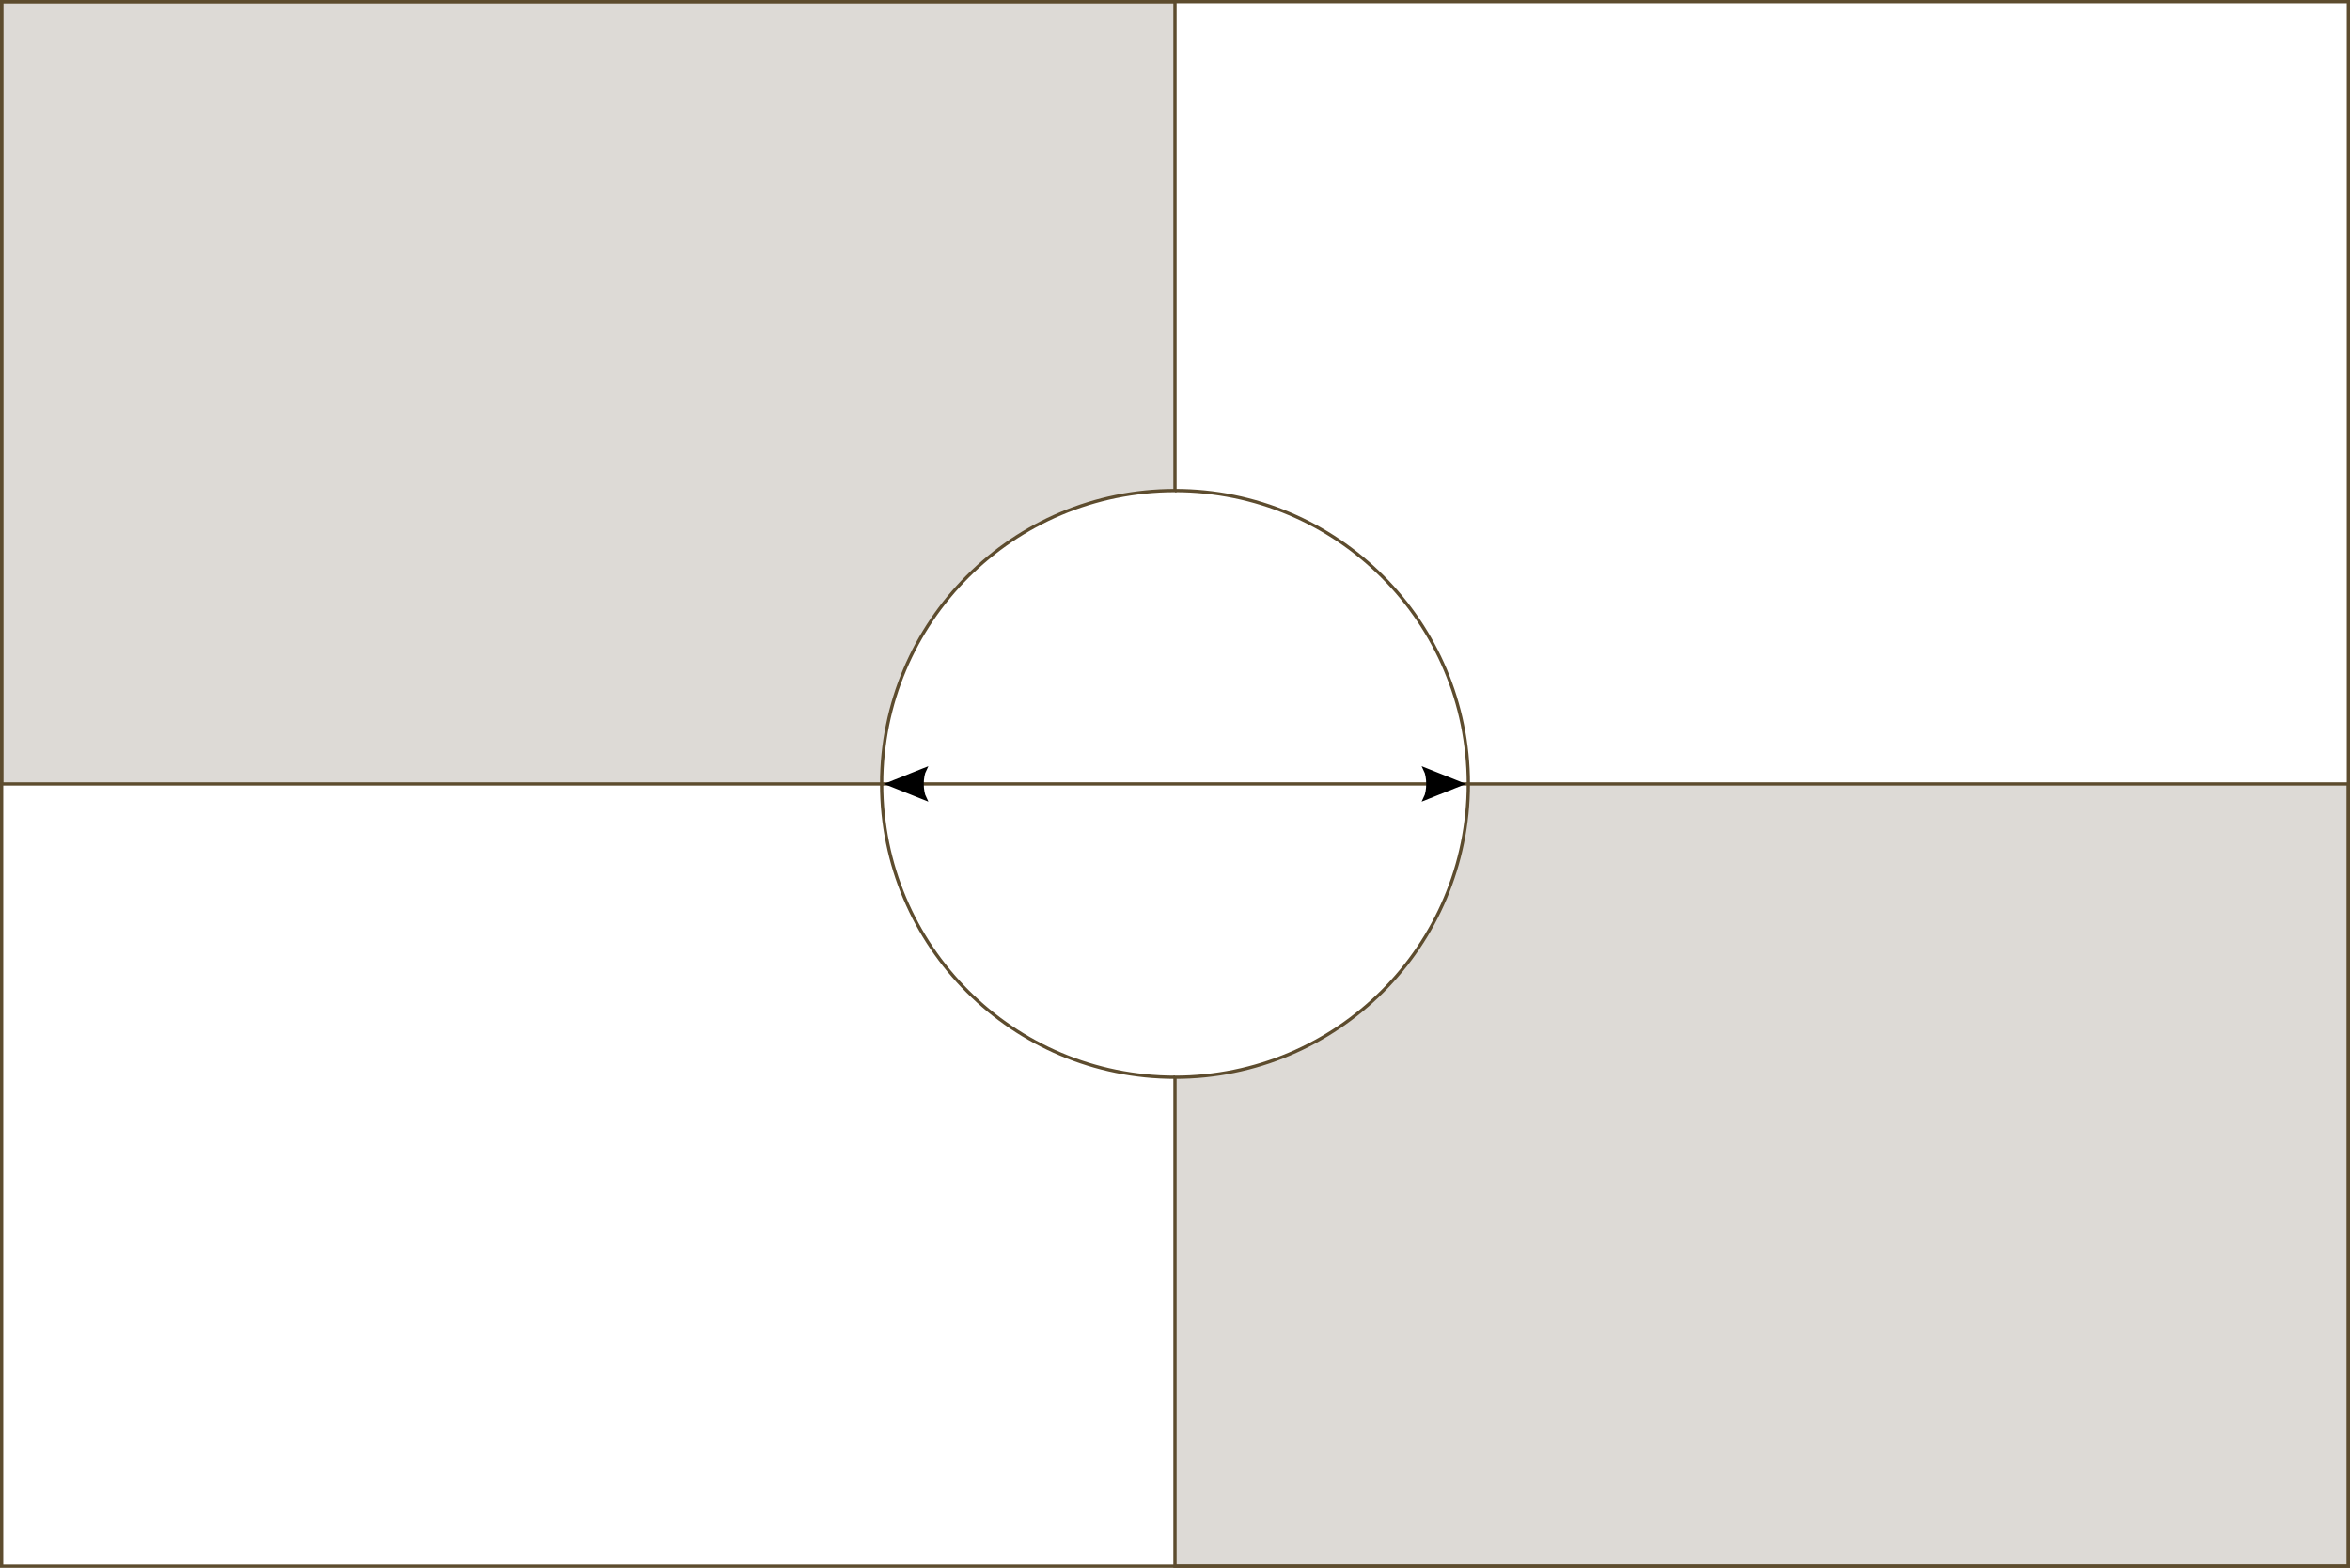
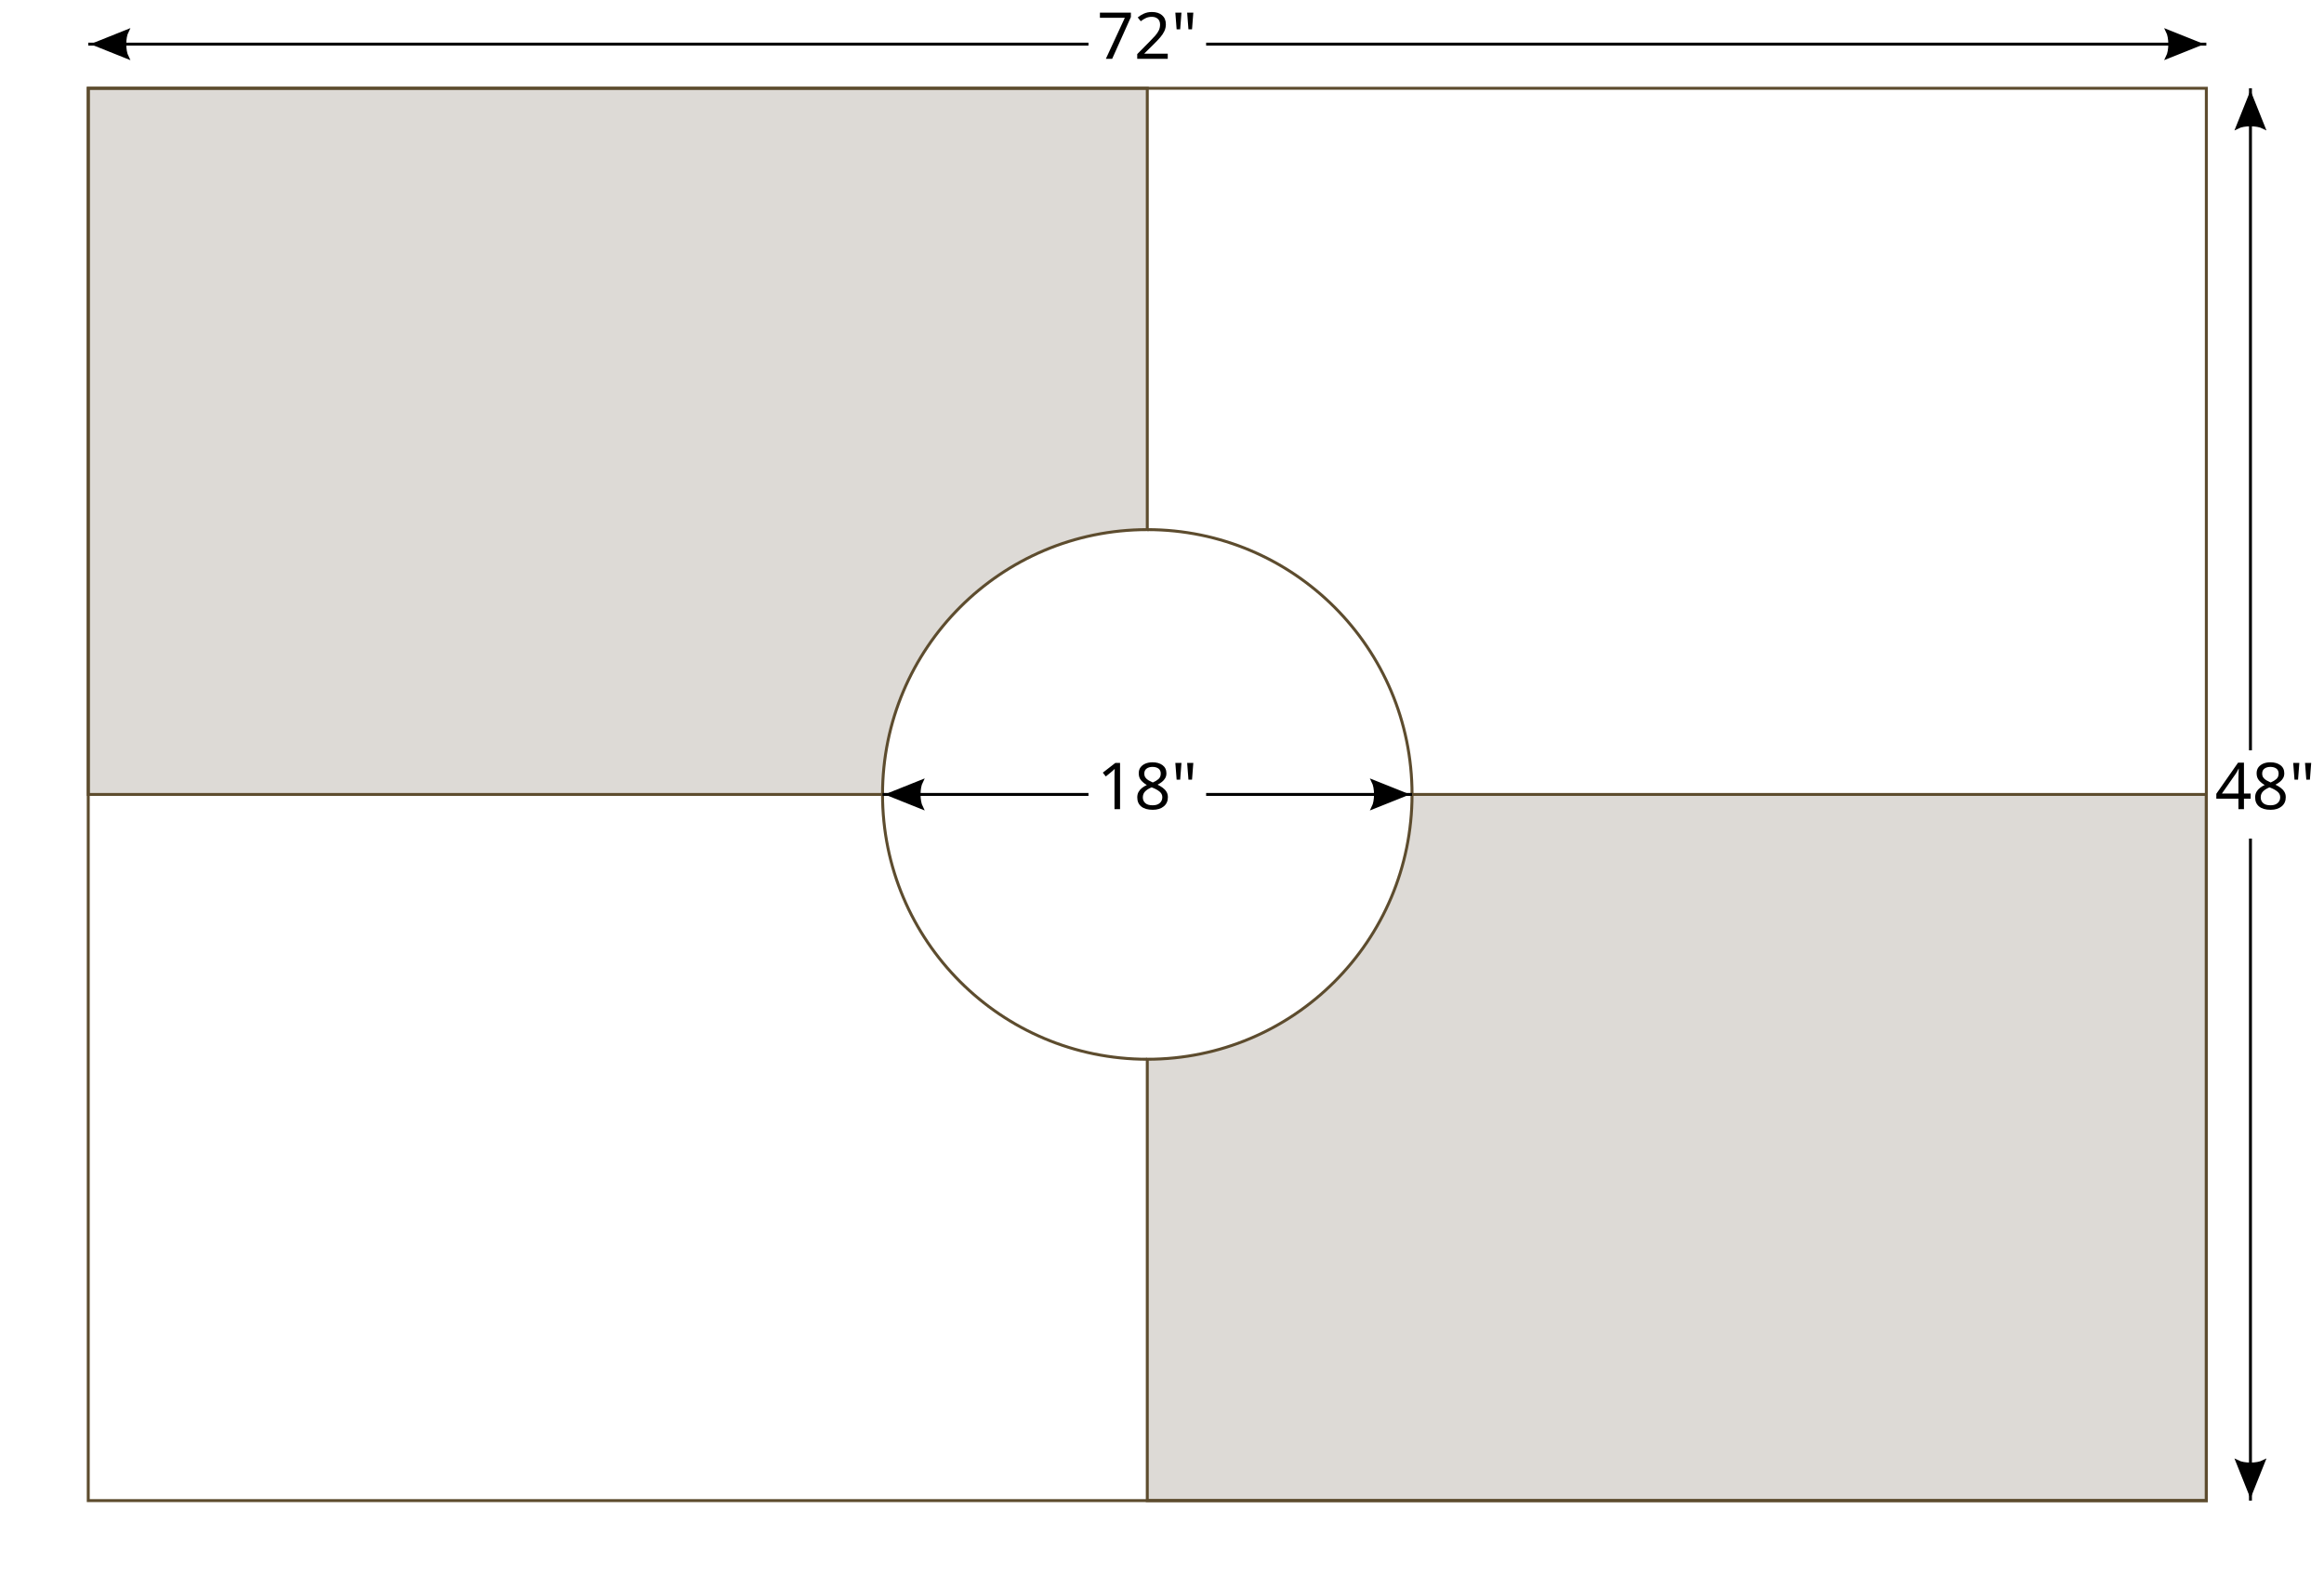
- <svg xmlns="http://www.w3.org/2000/svg" width="721" height="481" viewBox="-0.5 -0.5 721 481" version="1.1">
+ <svg xmlns="http://www.w3.org/2000/svg" width="790" height="540" viewBox="-30 -30 790 540" version="1.1">
  <style>
    path {
      fill: none;
      fill-opacity: 0.8;
      stroke-width: 1;
      stroke: #5d4c2e;
    }
    #dz-a { fill: #d4d1cc; }
    #dz-b { fill: #d4d1cc; }
-     #centerline {
-       stroke-miterlimit: 4;
-       stroke-dasharray: 2,1;
-     }
-     #legend {
+     #legend path {
      stroke: black;
      fill: black;
      marker-start: url(#start-arrow);
-       marker-end: url(#end-arrow)
+       marker-end: url(#end-arrow);
+     }
+     text {
+       font-family: 'Calluna';
+       font-size: 22px;
+       text-anchor: middle;
    }
    marker {
      overflow: visible;
    }
    marker path {
      stroke: black;
      stroke-opacity: 1;
      fill: black;
-       fill-opacity:1;
+       fill-opacity: 1;
    }
  </style>
  <path id="dz-a" d="M 0,0 h 360 v 150 A 90 90 0 0 0 270,240 H 0 Z" />
  <path id="dz-b" d="M 720,480 h -360 v -150 A 90 90 0 0 0 450,240 H 720 Z" />
  <path d="M 270,240 A 90 90 0 0 0 360,330" />
  <path d="M 450,240 A 90 90 0 0 0 360,150" />
  <path d="M 0,0 h 720 v 480 H 0 Z" />
  <g id="legend">
-     <path d="M 270,240 h 180" />
+     <path d="M 270,240 H 340 M 380,240 H 450" />
+     <text x="360" y="245">18"</text>
+     <path d="M 0,-15 H 340 M 380,-15 H 720" />
+     <text x="360" y="-10">72"</text>
+     <path d="M 735,0 V 225 M 735,255 V 480" />
+     <text x="740" y="245">48"</text>
  </g>
  <defs>
    <marker orient="auto" refY="0.0" refX="0.0" id="start-arrow">
      <path d="M 8,4 L -2,0 L 8,-4 C 7,-2 7,2 8,4 Z" transform="scale(1.1) translate(4,0)" />
    </marker>
    <marker orient="auto" refY="0.0" refX="0.0" id="end-arrow">
      <path d="M 8,4 L -2,0 L 8,-4 C 7,-2 7,2 8,4 Z" transform="scale(1.1) rotate(180) translate(4,0)" />
    </marker>
  </defs>
</svg>
